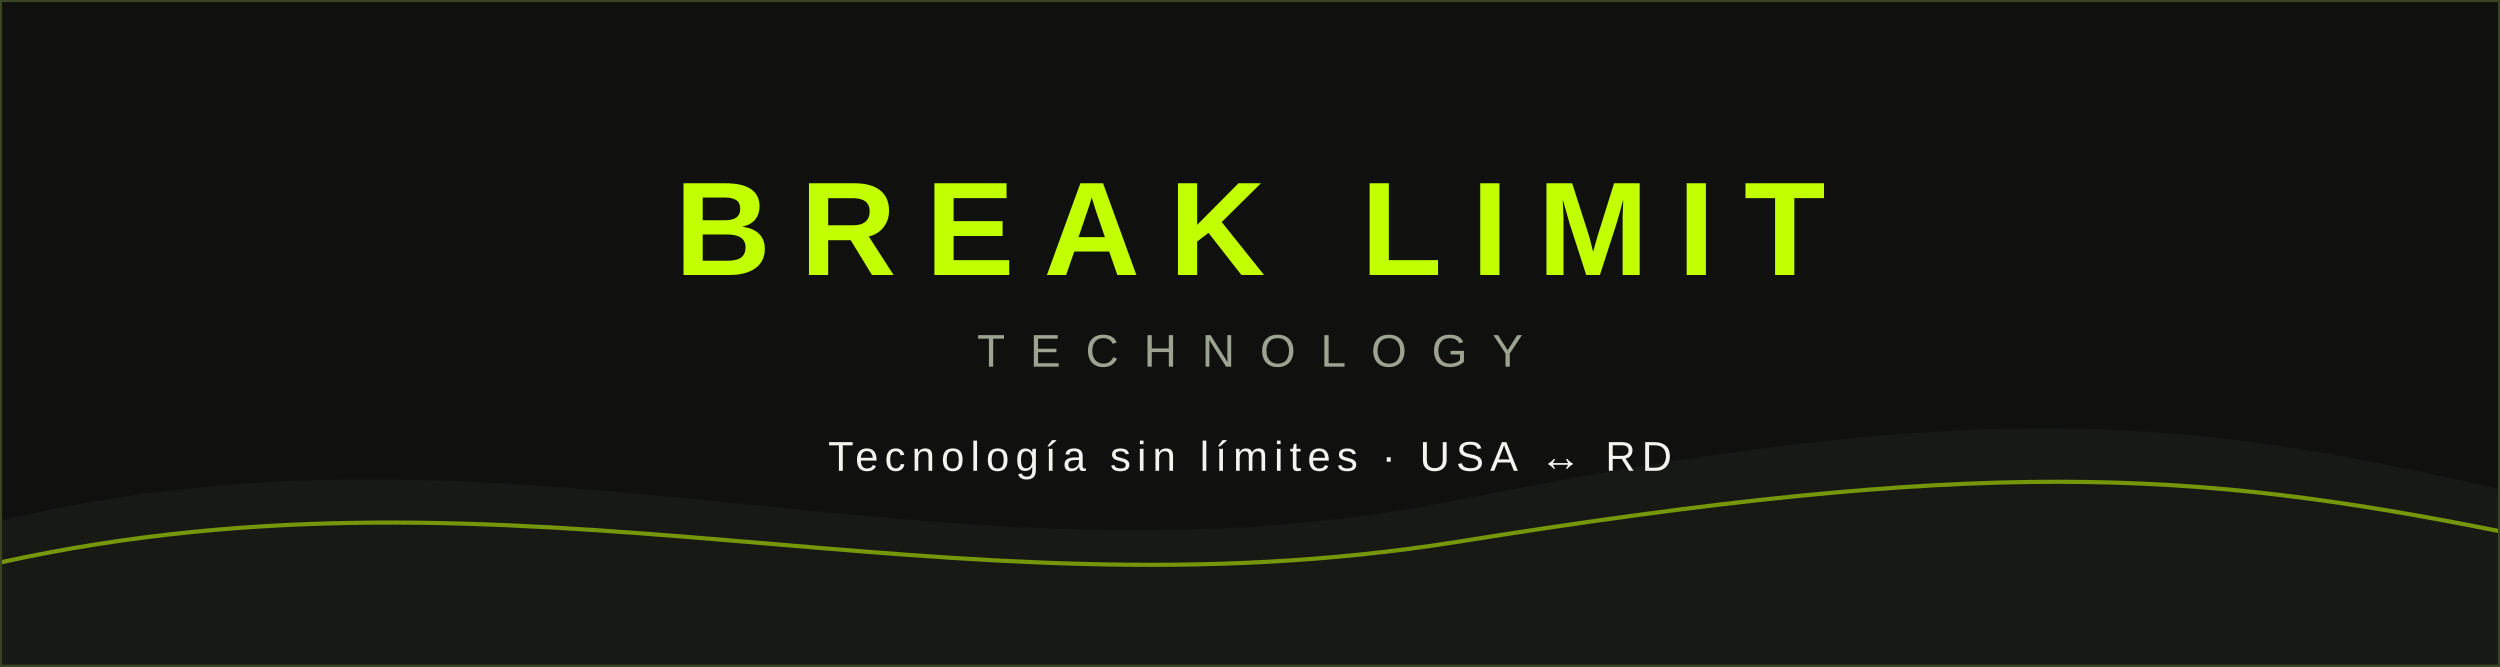
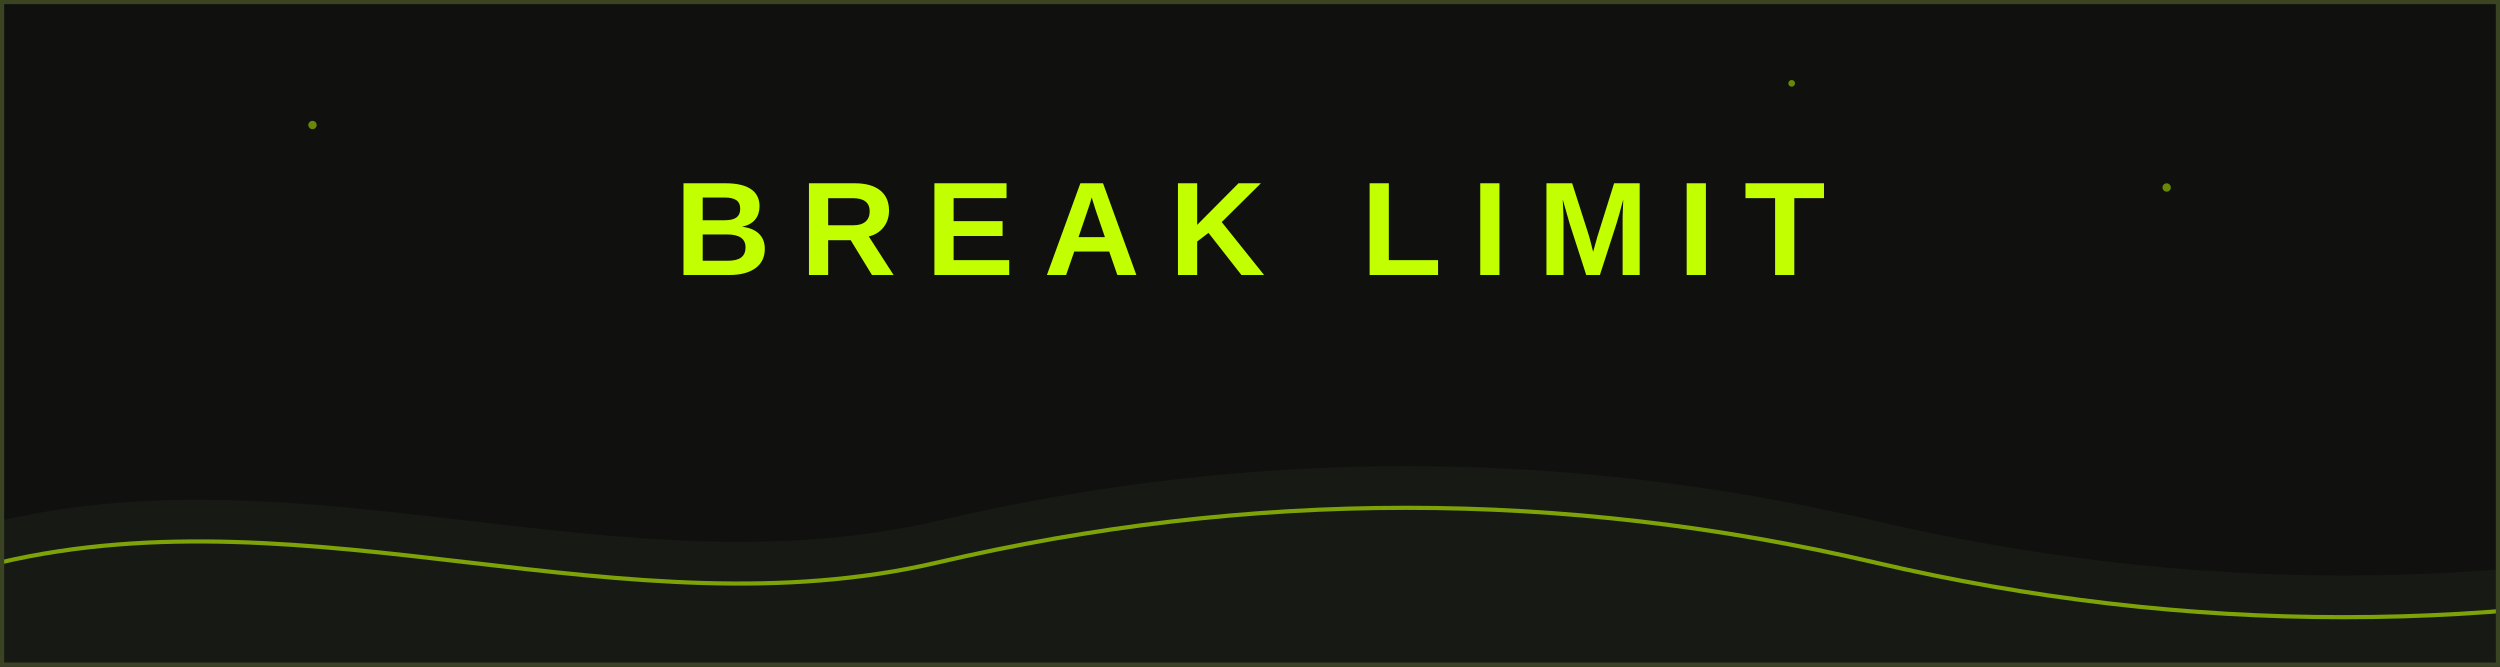
<svg xmlns="http://www.w3.org/2000/svg" width="1200" height="320" viewBox="0 0 1200 320">
-   <rect width="1200" height="320" fill="#10110f" />
-   <path d="M0 250 C250 190 450 290 700 240 S1050 200 1200 235 V320 H0Z" fill="#171914" />
-   <path d="M0 270 C250 215 450 300 700 260 S1050 225 1200 255" fill="none" stroke="#c2ff00" stroke-width="2" opacity=".55" />
-   <rect x="0" y="0" width="1200" height="320" fill="none" stroke="#3b4422" stroke-width="2" />
-   <text x="600" y="132" text-anchor="middle" font-family="Arial,Helvetica,sans-serif" font-size="64" font-weight="700" letter-spacing="14" fill="#c2ff00">BREAK LIMIT</text>
-   <text x="600" y="176" text-anchor="middle" font-family="Arial,Helvetica,sans-serif" font-size="22" letter-spacing="12" fill="#9da391">TECHNOLOGY</text>
-   <text x="600" y="226" text-anchor="middle" font-family="Arial,Helvetica,sans-serif" font-size="20" letter-spacing="3" fill="#f5f3ed">Tecnología sin límites · USA ↔ RD</text>
+   <defs>
+     <linearGradient id="shine" x1="0" x2="1" y1="0" y2="0">
+       <stop offset="0" stop-color="#c2ff00" stop-opacity="0" />
+       <stop offset=".5" stop-color="#ffffff" stop-opacity=".85" />
+       <stop offset="1" stop-color="#c2ff00" stop-opacity="0" />
+     </linearGradient>
+     <clipPath id="title">
+       <text x="600" y="132" text-anchor="middle" font-family="Arial,Helvetica,sans-serif" font-size="64" font-weight="700" letter-spacing="14">BREAK LIMIT</text>
+     </clipPath>
+     <clipPath id="frame">
+       <rect width="1200" height="320" />
+     </clipPath>
+   </defs>
+   <style>
+     .title{fill:#c2ff00;animation:glow 3s ease-in-out infinite}
+     .sub{opacity:0;animation:rise 1s .5s ease-out forwards}
+     .tag{opacity:0;animation:rise 1s 1s ease-out forwards}
+     .tag2{animation:pulse 3s 2s ease-in-out infinite}
+     @keyframes glow{0%,100%{filter:drop-shadow(0 0 0 #c2ff00)}50%{filter:drop-shadow(0 0 14px #c2ff00)}}
+     @keyframes rise{from{opacity:0;transform:translateY(12px)}to{opacity:1;transform:none}}
+     @keyframes pulse{0%,100%{opacity:1}50%{opacity:.6}}
+   </style>
+   <g clip-path="url(#frame)">
+     <rect width="1200" height="320" fill="#10110f" />
+     <g opacity=".5">
+       <circle cx="150" cy="60" r="2" fill="#c2ff00">
+         <animate attributeName="cy" values="60;40;60" dur="5s" repeatCount="indefinite" />
+       </circle>
+       <circle cx="1040" cy="90" r="2" fill="#c2ff00">
+         <animate attributeName="cy" values="90;65;90" dur="6s" repeatCount="indefinite" />
+       </circle>
+       <circle cx="320" cy="270" r="1.6" fill="#c2ff00">
+         <animate attributeName="opacity" values="0;1;0" dur="4s" repeatCount="indefinite" />
+       </circle>
+       <circle cx="860" cy="40" r="1.6" fill="#c2ff00">
+         <animate attributeName="opacity" values="1;0;1" dur="4.5s" repeatCount="indefinite" />
+       </circle>
+     </g>
+     <g>
+       <animateTransform attributeName="transform" type="translate" values="0 0;-600 0" dur="9s" repeatCount="indefinite" />
+       <path d="M0 250 C150 215 300 285 450 250 S750 215 900 250 S1200 285 1350 250 S1650 215 1800 250 V320 H0Z" fill="#171914" />
+       <path d="M0 270 C150 235 300 305 450 270 S750 235 900 270 S1200 305 1350 270 S1650 235 1800 270" fill="none" stroke="#c2ff00" stroke-width="2" opacity=".6" />
+     </g>
+     <rect x="1" y="1" width="1198" height="318" fill="none" stroke="#3b4422" stroke-width="2" />
+     <text class="title" x="600" y="132" text-anchor="middle" font-family="Arial,Helvetica,sans-serif" font-size="64" font-weight="700" letter-spacing="14">BREAK LIMIT</text>
+     <g clip-path="url(#title)">
+       <rect y="60" width="140" height="90" fill="url(#shine)" transform="skewX(-20)">
+         <animate attributeName="x" values="150;1000" dur="3.5s" repeatCount="indefinite" />
+       </rect>
+     </g>
+     <text class="sub" x="600" y="176" text-anchor="middle" font-family="Arial,Helvetica,sans-serif" font-size="22" letter-spacing="12" fill="#9da391">TECHNOLOGY</text>
+     <text class="tag" x="600" y="226" text-anchor="middle" font-family="Arial,Helvetica,sans-serif" font-size="20" letter-spacing="3" fill="#f5f3ed">
+       <tspan class="tag2">Tecnología sin límites · USA ↔ RD</tspan>
+     </text>
+   </g>
</svg>
